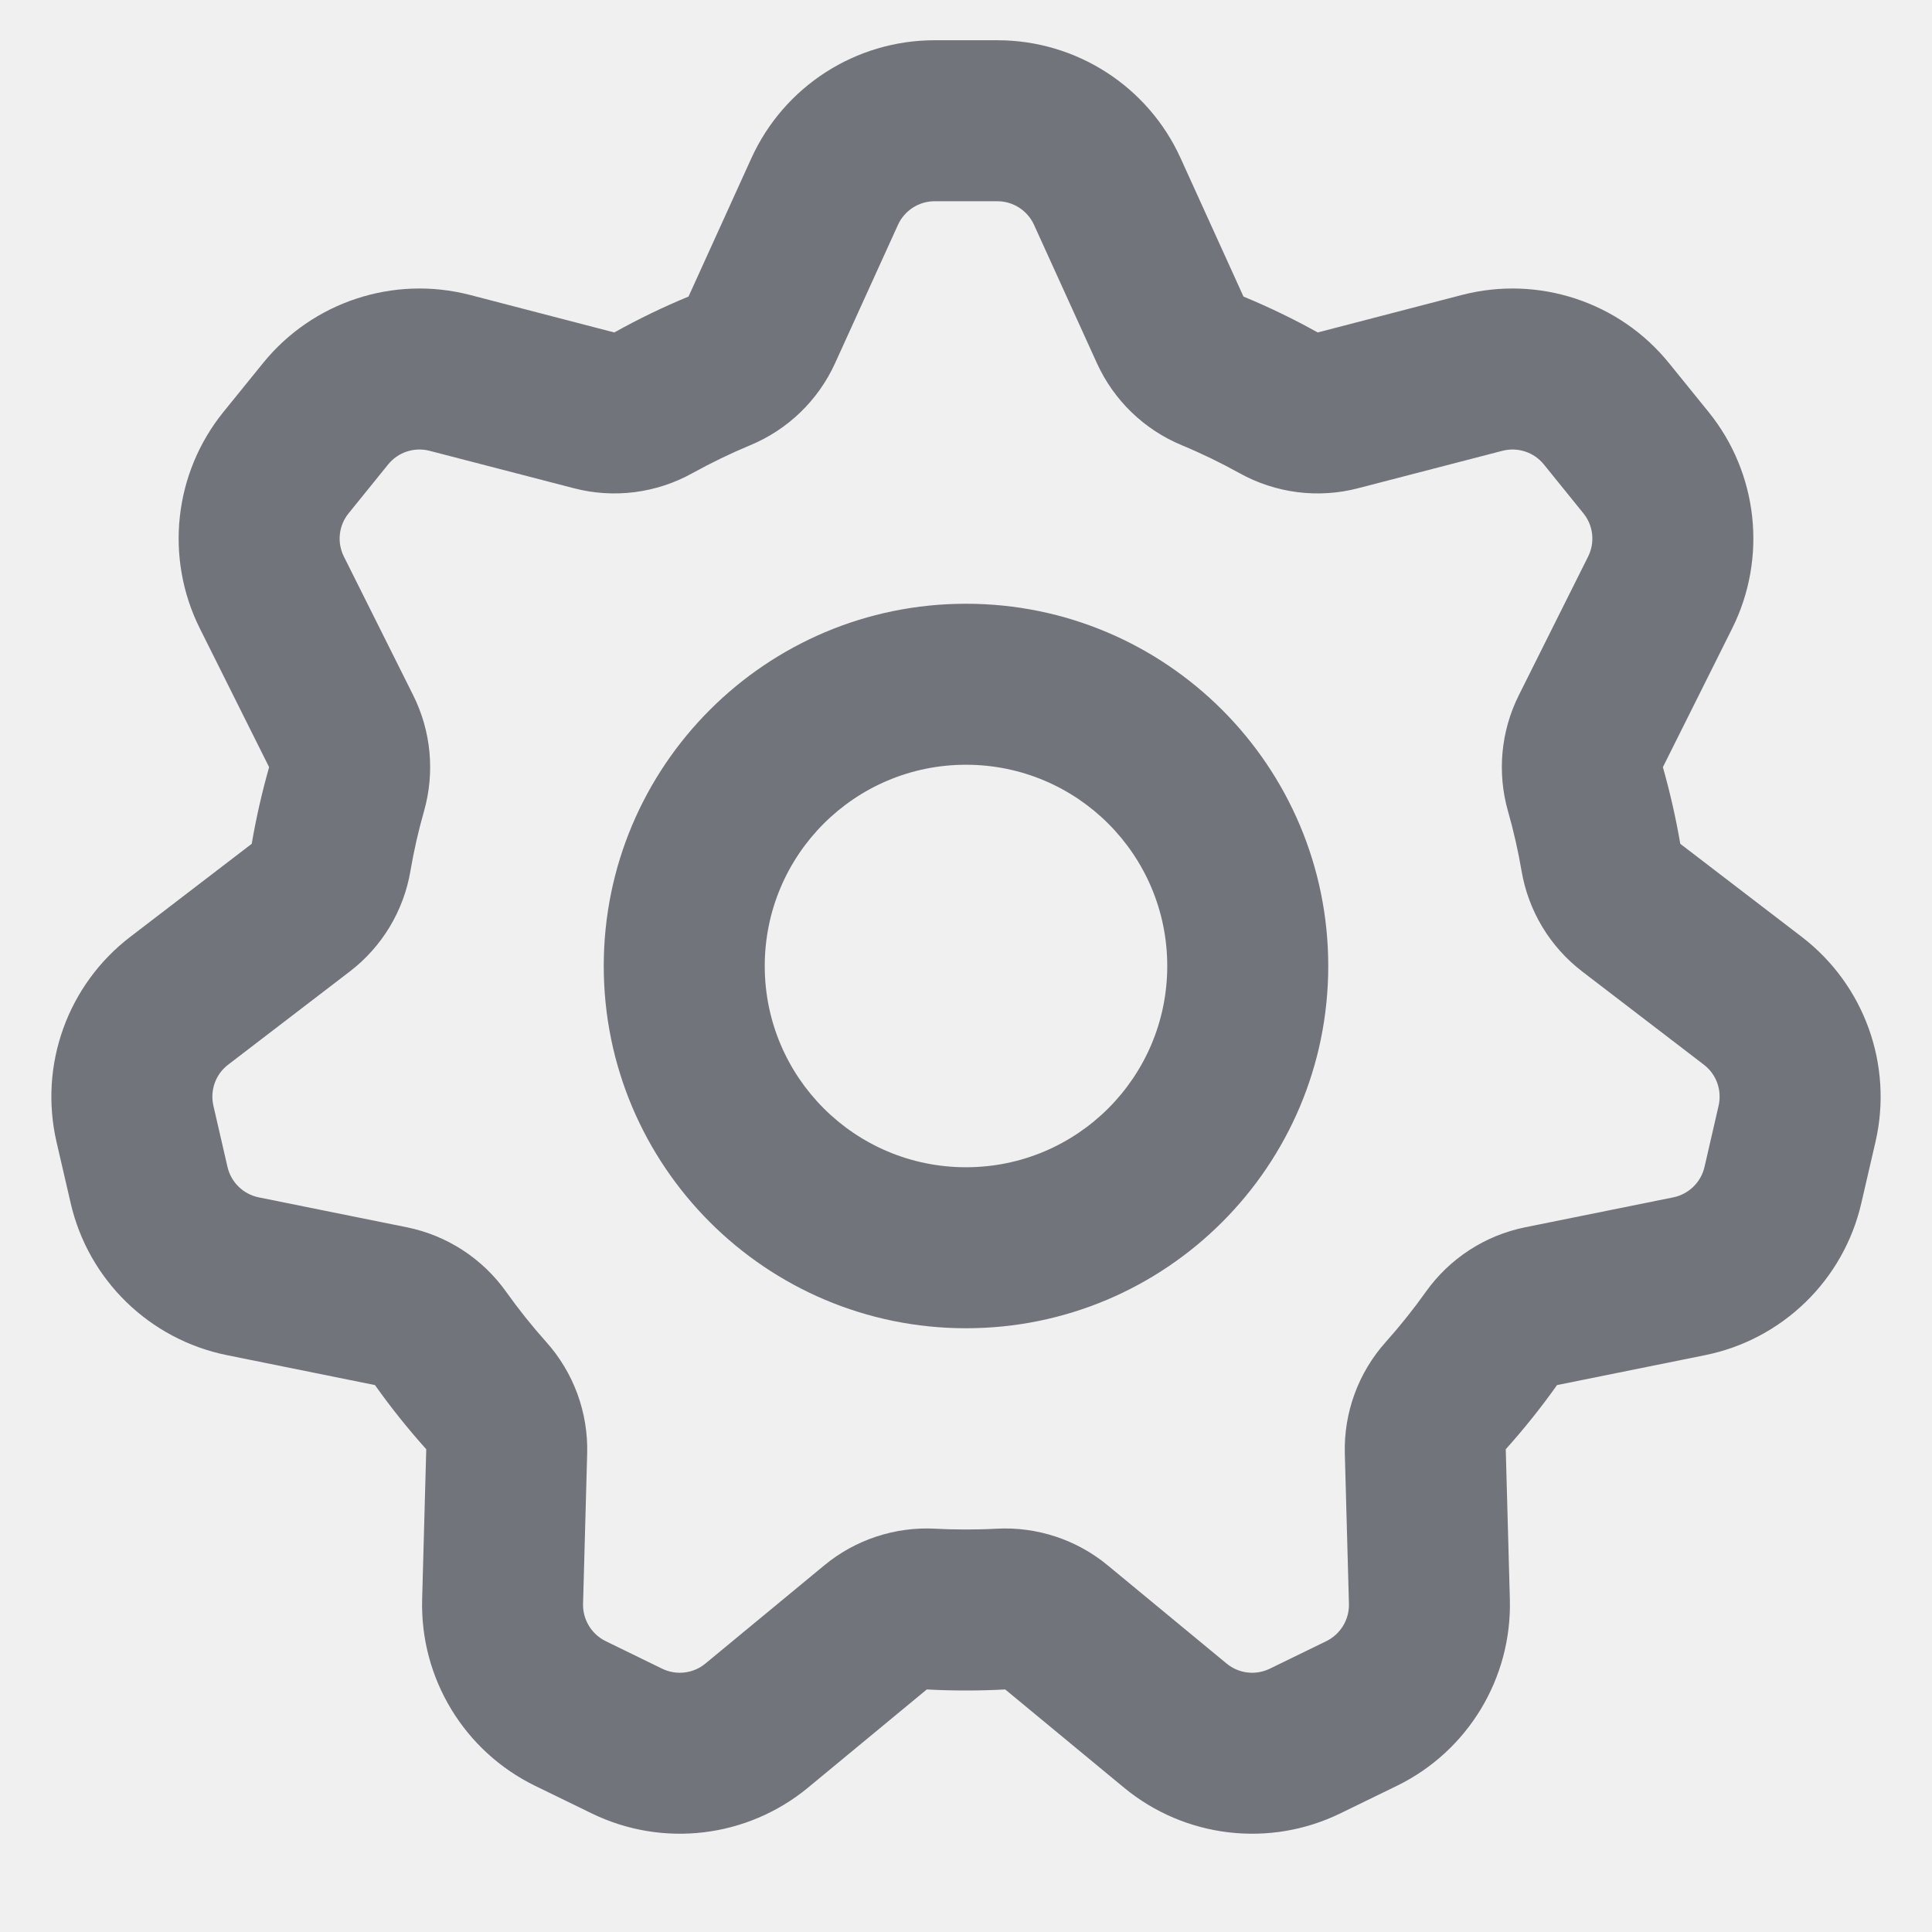
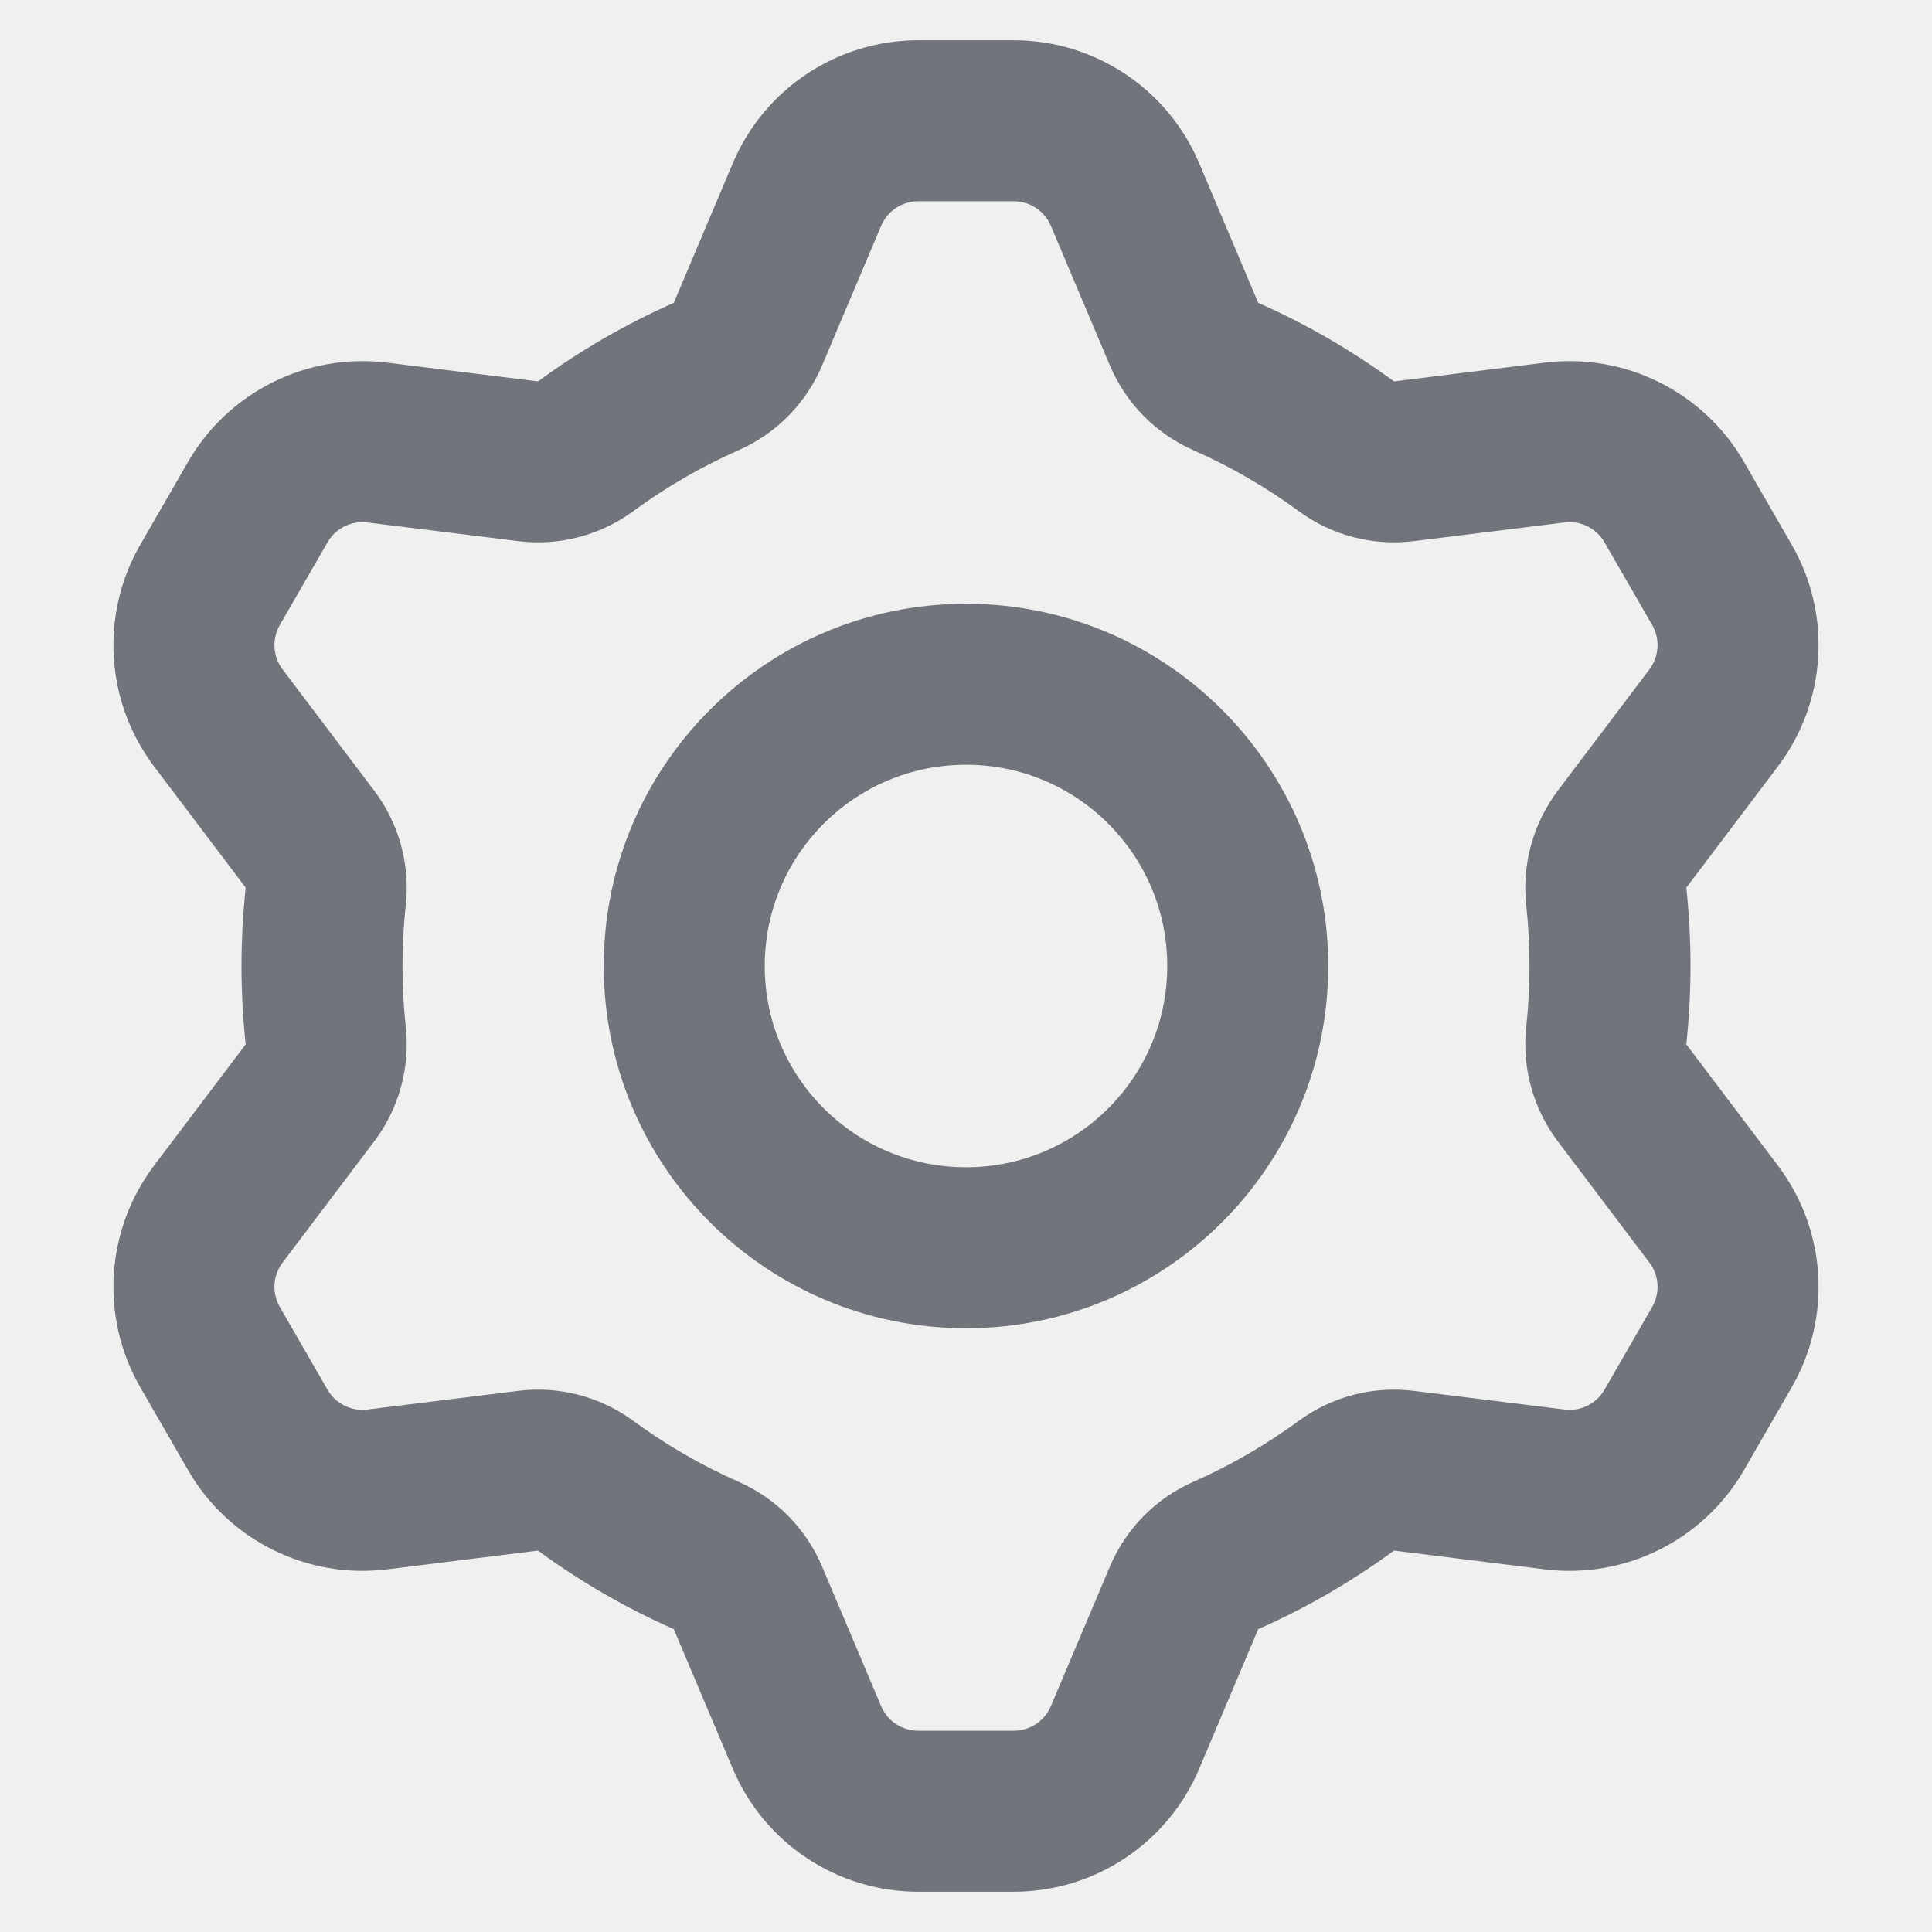
<svg xmlns="http://www.w3.org/2000/svg" width="24" height="24" viewBox="0 0 24 24" fill="none">
  <g clip-path="url(#clip0)">
-     <path fill-rule="evenodd" clip-rule="evenodd" d="M10.374 4.511C10.164 4.973 9.787 5.337 9.319 5.531C9.074 5.633 8.835 5.749 8.603 5.877C8.154 6.127 7.626 6.195 7.129 6.065L5.336 5.6C5.146 5.551 4.945 5.617 4.822 5.769L4.331 6.376C4.207 6.528 4.184 6.739 4.272 6.914L5.132 8.635C5.356 9.082 5.404 9.597 5.267 10.078C5.198 10.319 5.142 10.566 5.099 10.817C5.015 11.315 4.745 11.763 4.343 12.07L2.834 13.226C2.678 13.345 2.607 13.544 2.651 13.736L2.826 14.496C2.87 14.687 3.022 14.835 3.214 14.874L5.055 15.246C5.553 15.347 5.994 15.634 6.288 16.048C6.442 16.264 6.608 16.472 6.784 16.669C7.126 17.05 7.308 17.547 7.294 18.058L7.243 19.924C7.238 20.119 7.348 20.301 7.524 20.387L8.225 20.729C8.402 20.815 8.612 20.79 8.763 20.665L10.24 19.445C10.626 19.126 11.119 18.963 11.62 18.99C11.745 18.997 11.872 19 12 19C12.128 19 12.255 18.997 12.38 18.99C12.881 18.963 13.374 19.126 13.76 19.445L15.237 20.665C15.388 20.79 15.598 20.815 15.774 20.729L16.476 20.387C16.652 20.301 16.762 20.119 16.757 19.924L16.706 18.058C16.692 17.547 16.874 17.05 17.216 16.669C17.392 16.472 17.558 16.264 17.712 16.048C18.006 15.634 18.447 15.347 18.945 15.246L20.786 14.874C20.978 14.835 21.13 14.687 21.174 14.496L21.349 13.736C21.393 13.544 21.322 13.345 21.166 13.226L19.657 12.07C19.255 11.763 18.985 11.315 18.901 10.817C18.858 10.566 18.802 10.319 18.733 10.078C18.596 9.597 18.644 9.082 18.868 8.635L19.728 6.914C19.816 6.739 19.793 6.528 19.669 6.376L21.172 5.159L19.669 6.376L19.178 5.769C19.055 5.617 18.854 5.551 18.664 5.6L16.871 6.065C16.374 6.195 15.846 6.127 15.396 5.877C15.165 5.749 14.927 5.633 14.681 5.531C14.213 5.337 13.836 4.973 13.626 4.511L12.845 2.793C12.764 2.615 12.586 2.5 12.39 2.5H11.61C11.414 2.5 11.236 2.615 11.155 2.793L10.374 4.511ZM15.447 3.684L14.666 1.965C14.261 1.073 13.371 0.5 12.39 0.5H11.61C10.629 0.5 9.74 1.073 9.334 1.965L8.553 3.684C8.236 3.815 7.928 3.964 7.631 4.13L5.839 3.664C4.89 3.418 3.884 3.749 3.267 4.511L2.776 5.117C2.159 5.879 2.045 6.931 2.483 7.808L3.343 9.53C3.255 9.841 3.182 10.159 3.127 10.482L1.618 11.638C0.84 12.234 0.482 13.23 0.702 14.185L0.878 14.946C1.098 15.901 1.857 16.639 2.818 16.834L4.658 17.206C4.855 17.484 5.068 17.75 5.295 18.003L5.244 19.869C5.218 20.849 5.766 21.754 6.647 22.184L7.349 22.526C8.23 22.956 9.281 22.831 10.037 22.207L11.513 20.987C11.675 20.996 11.837 21 12 21C12.163 21 12.325 20.996 12.487 20.987L13.963 22.207C14.719 22.831 15.77 22.956 16.651 22.526L17.353 22.184C18.234 21.754 18.782 20.849 18.756 19.869L18.705 18.003C18.932 17.75 19.145 17.484 19.342 17.206L21.183 16.834C22.143 16.639 22.902 15.901 23.122 14.946L23.298 14.185C23.518 13.23 23.16 12.234 22.382 11.638L20.873 10.482C20.818 10.159 20.745 9.841 20.657 9.53L21.517 7.808C21.955 6.931 21.841 5.879 21.224 5.117L20.733 4.511C20.116 3.749 19.11 3.418 18.161 3.664L16.369 4.13C16.072 3.964 15.764 3.815 15.447 3.684ZM16.5 12C16.5 14.485 14.485 16.5 12 16.5C9.515 16.5 7.5 14.485 7.5 12C7.5 9.515 9.515 7.5 12 7.5C14.485 7.5 16.5 9.515 16.5 12ZM14.5 12C14.5 13.381 13.381 14.5 12 14.5C10.619 14.5 9.5 13.381 9.5 12C9.5 10.619 10.619 9.5 12 9.5C13.381 9.5 14.5 10.619 14.5 12Z" fill="#71747A" />
+     <path fill-rule="evenodd" clip-rule="evenodd" d="M14.823 5.592C14.357 5.386 13.987 5.011 13.788 4.541L13.054 2.805C12.975 2.62 12.794 2.5 12.593 2.5H11.407C11.206 2.5 11.025 2.62 10.946 2.805L10.212 4.541C10.013 5.011 9.643 5.386 9.177 5.592C8.712 5.797 8.273 6.052 7.866 6.35C7.455 6.652 6.943 6.785 6.437 6.722L4.564 6.49C4.365 6.465 4.17 6.562 4.069 6.736L3.476 7.764C3.376 7.938 3.389 8.155 3.51 8.315L4.648 9.821C4.955 10.227 5.095 10.735 5.041 11.24C5.014 11.489 5 11.743 5 12C5 12.257 5.014 12.511 5.041 12.76C5.095 13.265 4.955 13.773 4.648 14.179L3.51 15.685L1.914 14.479L3.052 12.973C3.018 12.654 3 12.329 3 12C3 11.671 3.018 11.346 3.052 11.027L1.914 9.521C1.309 8.719 1.242 7.633 1.744 6.764L2.337 5.736C2.839 4.867 3.813 4.382 4.81 4.505L6.683 4.738C7.205 4.355 7.771 4.027 8.37 3.762L9.104 2.026C9.496 1.101 10.402 0.5 11.407 0.5H12.593C13.597 0.5 14.504 1.101 14.896 2.026L15.63 3.762C16.23 4.027 16.794 4.355 17.317 4.738L19.19 4.505C20.187 4.382 21.161 4.867 21.663 5.736L19.931 6.736C19.83 6.562 19.636 6.465 19.436 6.49L17.563 6.722C17.057 6.785 16.545 6.652 16.134 6.35C15.727 6.052 15.288 5.797 14.823 5.592ZM20.948 11.027L22.086 9.521C22.691 8.719 22.758 7.633 22.256 6.764L21.663 5.736L19.931 6.736L20.524 7.764C20.624 7.938 20.611 8.155 20.49 8.315L19.352 9.821C19.046 10.227 18.905 10.735 18.959 11.24C18.986 11.489 19 11.743 19 12C19 12.257 18.986 12.511 18.959 12.76C18.905 13.265 19.046 13.773 19.352 14.179L20.49 15.685C20.611 15.845 20.624 16.062 20.524 16.236L19.931 17.264C19.83 17.438 19.636 17.535 19.436 17.51L17.563 17.278C17.057 17.215 16.545 17.348 16.134 17.65C15.727 17.948 15.288 18.203 14.823 18.408C14.357 18.614 13.987 18.989 13.788 19.459L13.054 21.195C12.975 21.38 12.794 21.5 12.593 21.5H11.407C11.206 21.5 11.025 21.38 10.946 21.195L10.212 19.459C10.013 18.989 9.643 18.614 9.177 18.408C8.712 18.203 8.273 17.948 7.866 17.65C7.455 17.348 6.943 17.215 6.437 17.278L4.564 17.51C4.365 17.535 4.17 17.438 4.069 17.264L3.476 16.236L1.744 17.236L3.476 16.236C3.376 16.062 3.389 15.845 3.51 15.685L1.914 14.479C1.309 15.281 1.242 16.367 1.744 17.236L2.337 18.264C2.839 19.133 3.813 19.618 4.81 19.495L6.683 19.262C7.205 19.645 7.771 19.973 8.37 20.238L9.104 21.974C9.496 22.899 10.402 23.5 11.407 23.5H12.593C13.597 23.5 14.504 22.899 14.896 21.974L15.63 20.238C16.23 19.973 16.794 19.645 17.317 19.262L19.19 19.495C20.187 19.618 21.161 19.133 21.663 18.264L22.256 17.236C22.758 16.367 22.691 15.281 22.086 14.479L20.948 12.973C20.982 12.654 21 12.329 21 12C21 11.671 20.982 11.346 20.948 11.027ZM16.5 12C16.5 14.485 14.485 16.5 12 16.5C9.515 16.5 7.5 14.485 7.5 12C7.5 9.515 9.515 7.5 12 7.5C14.485 7.5 16.5 9.515 16.5 12ZM14.5 12C14.5 13.381 13.381 14.5 12 14.5C10.619 14.5 9.5 13.381 9.5 12C9.5 10.619 10.619 9.5 12 9.5C13.381 9.5 14.5 10.619 14.5 12Z" fill="#71747A" />
  </g>
  <defs>
    <clipPath id="clip0">
      <rect width="24" height="24" fill="white" />
    </clipPath>
  </defs>
</svg>
